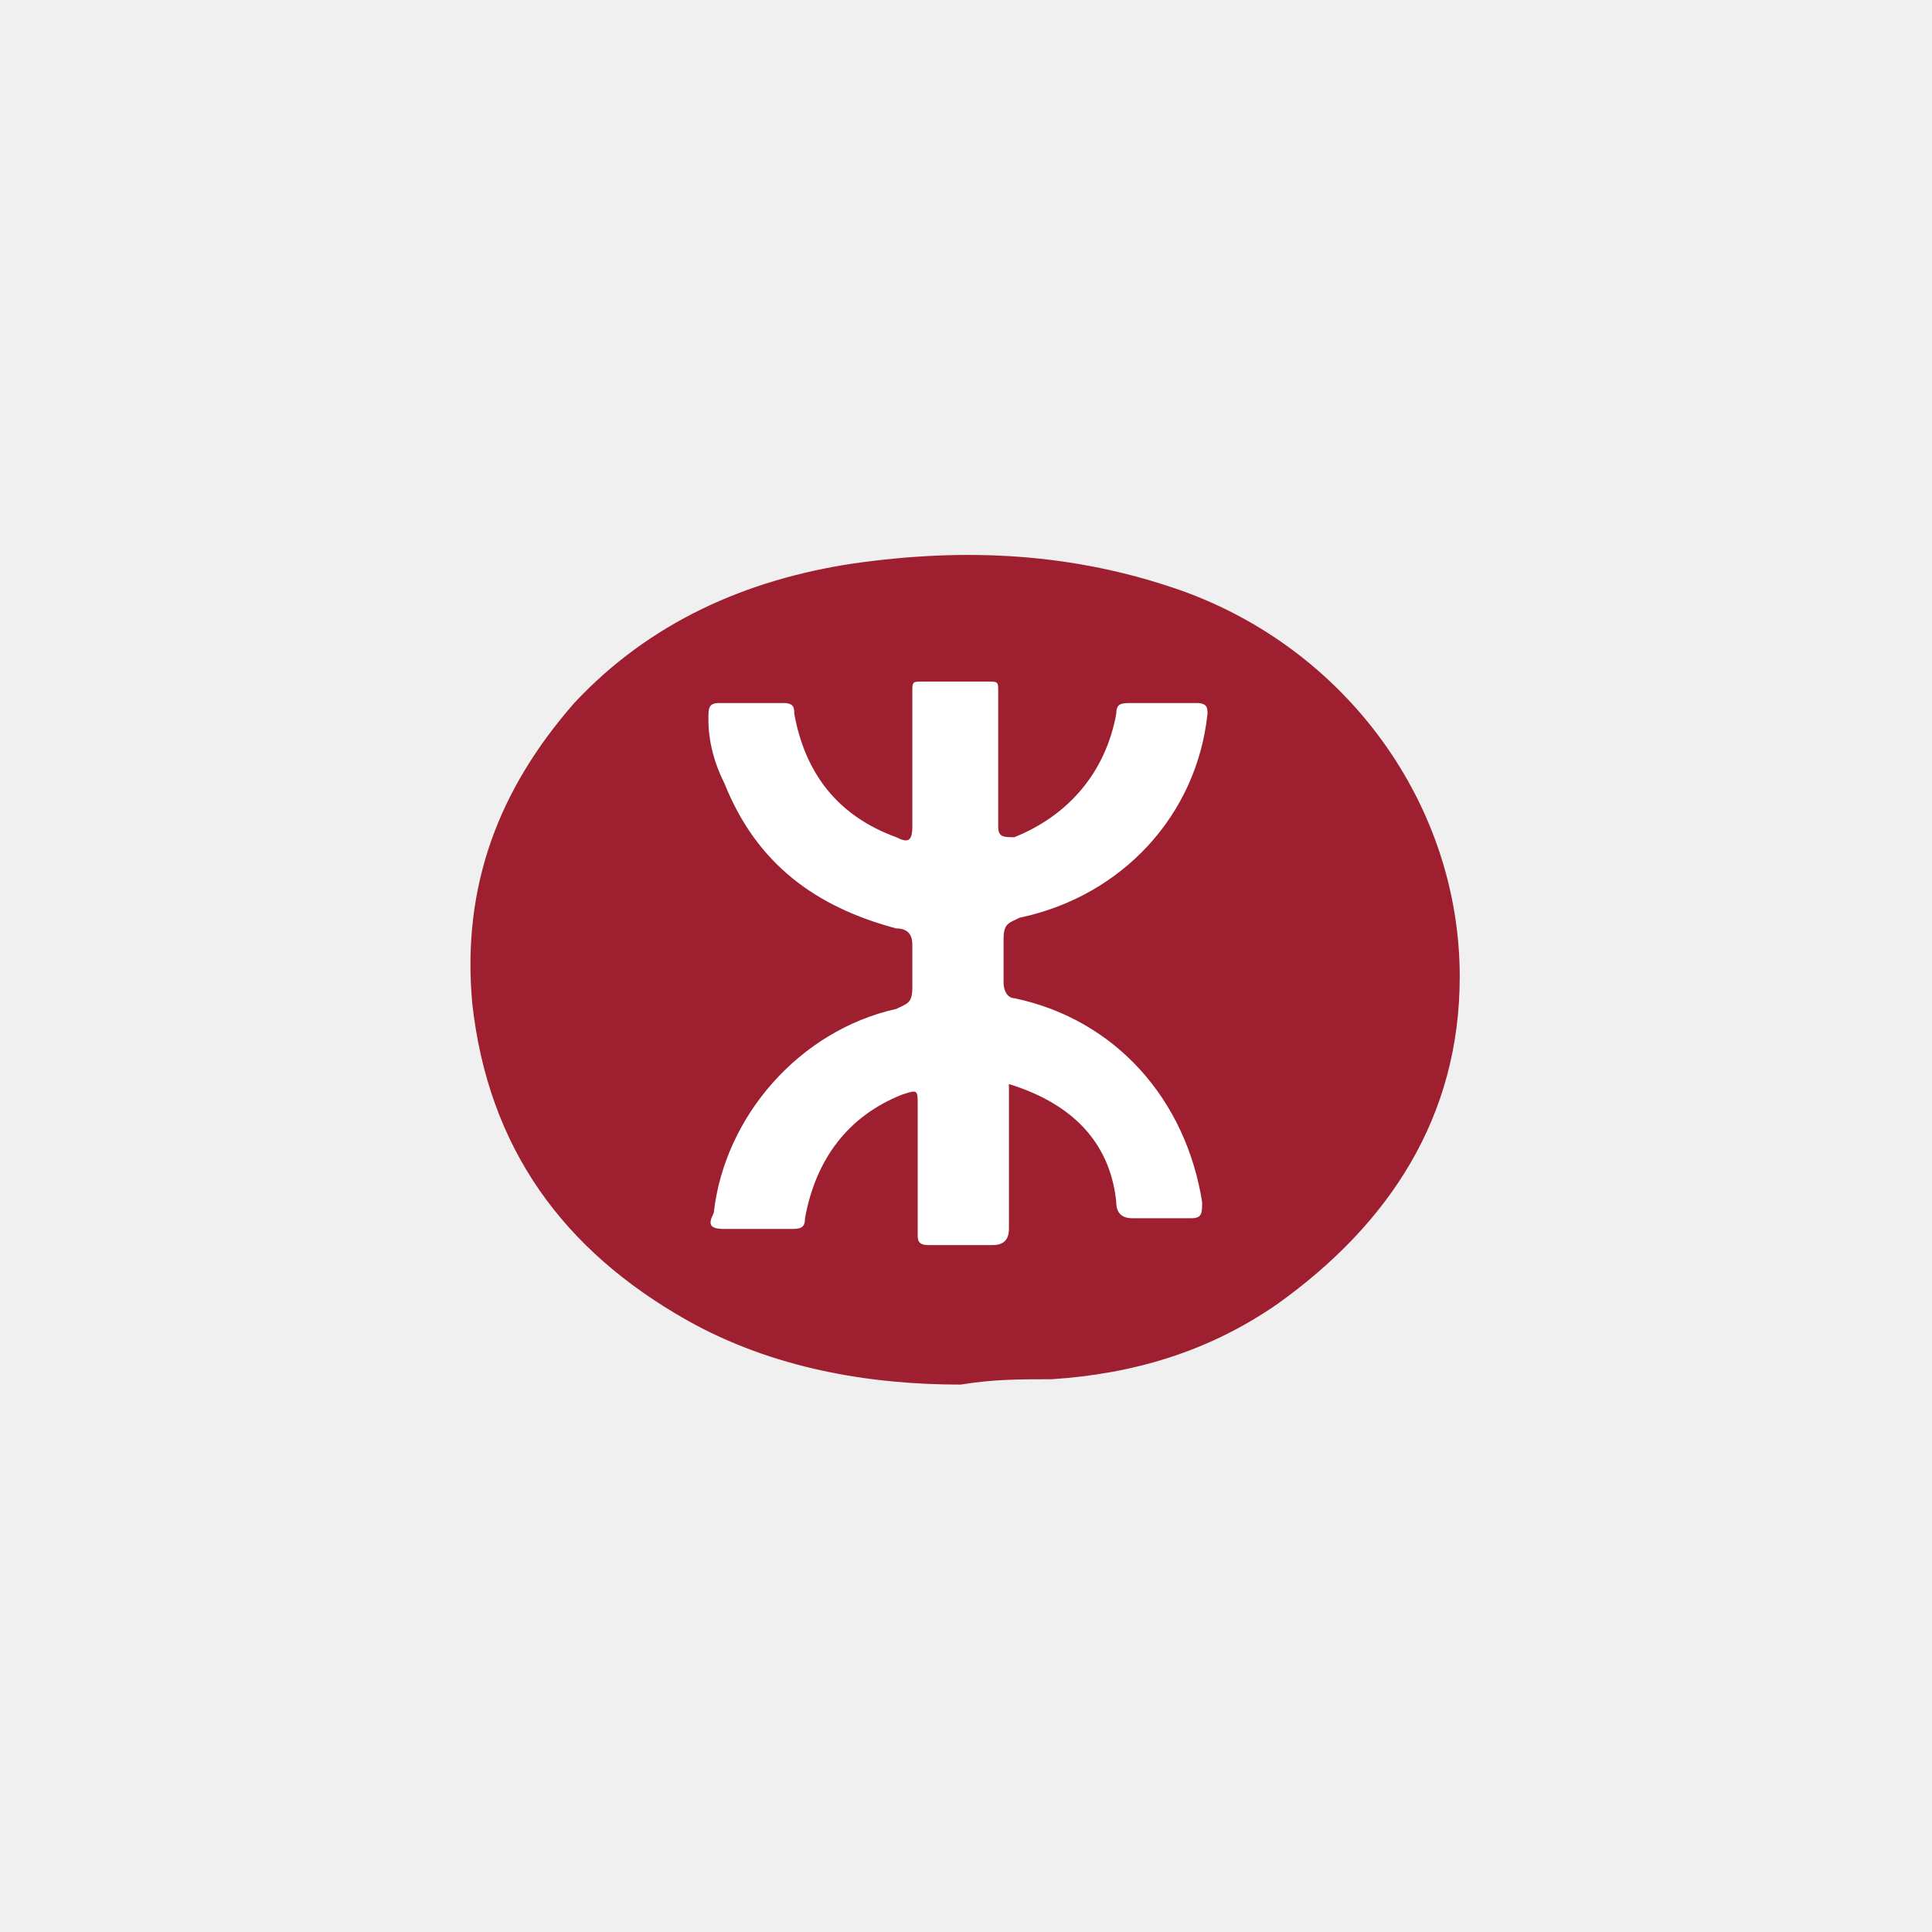
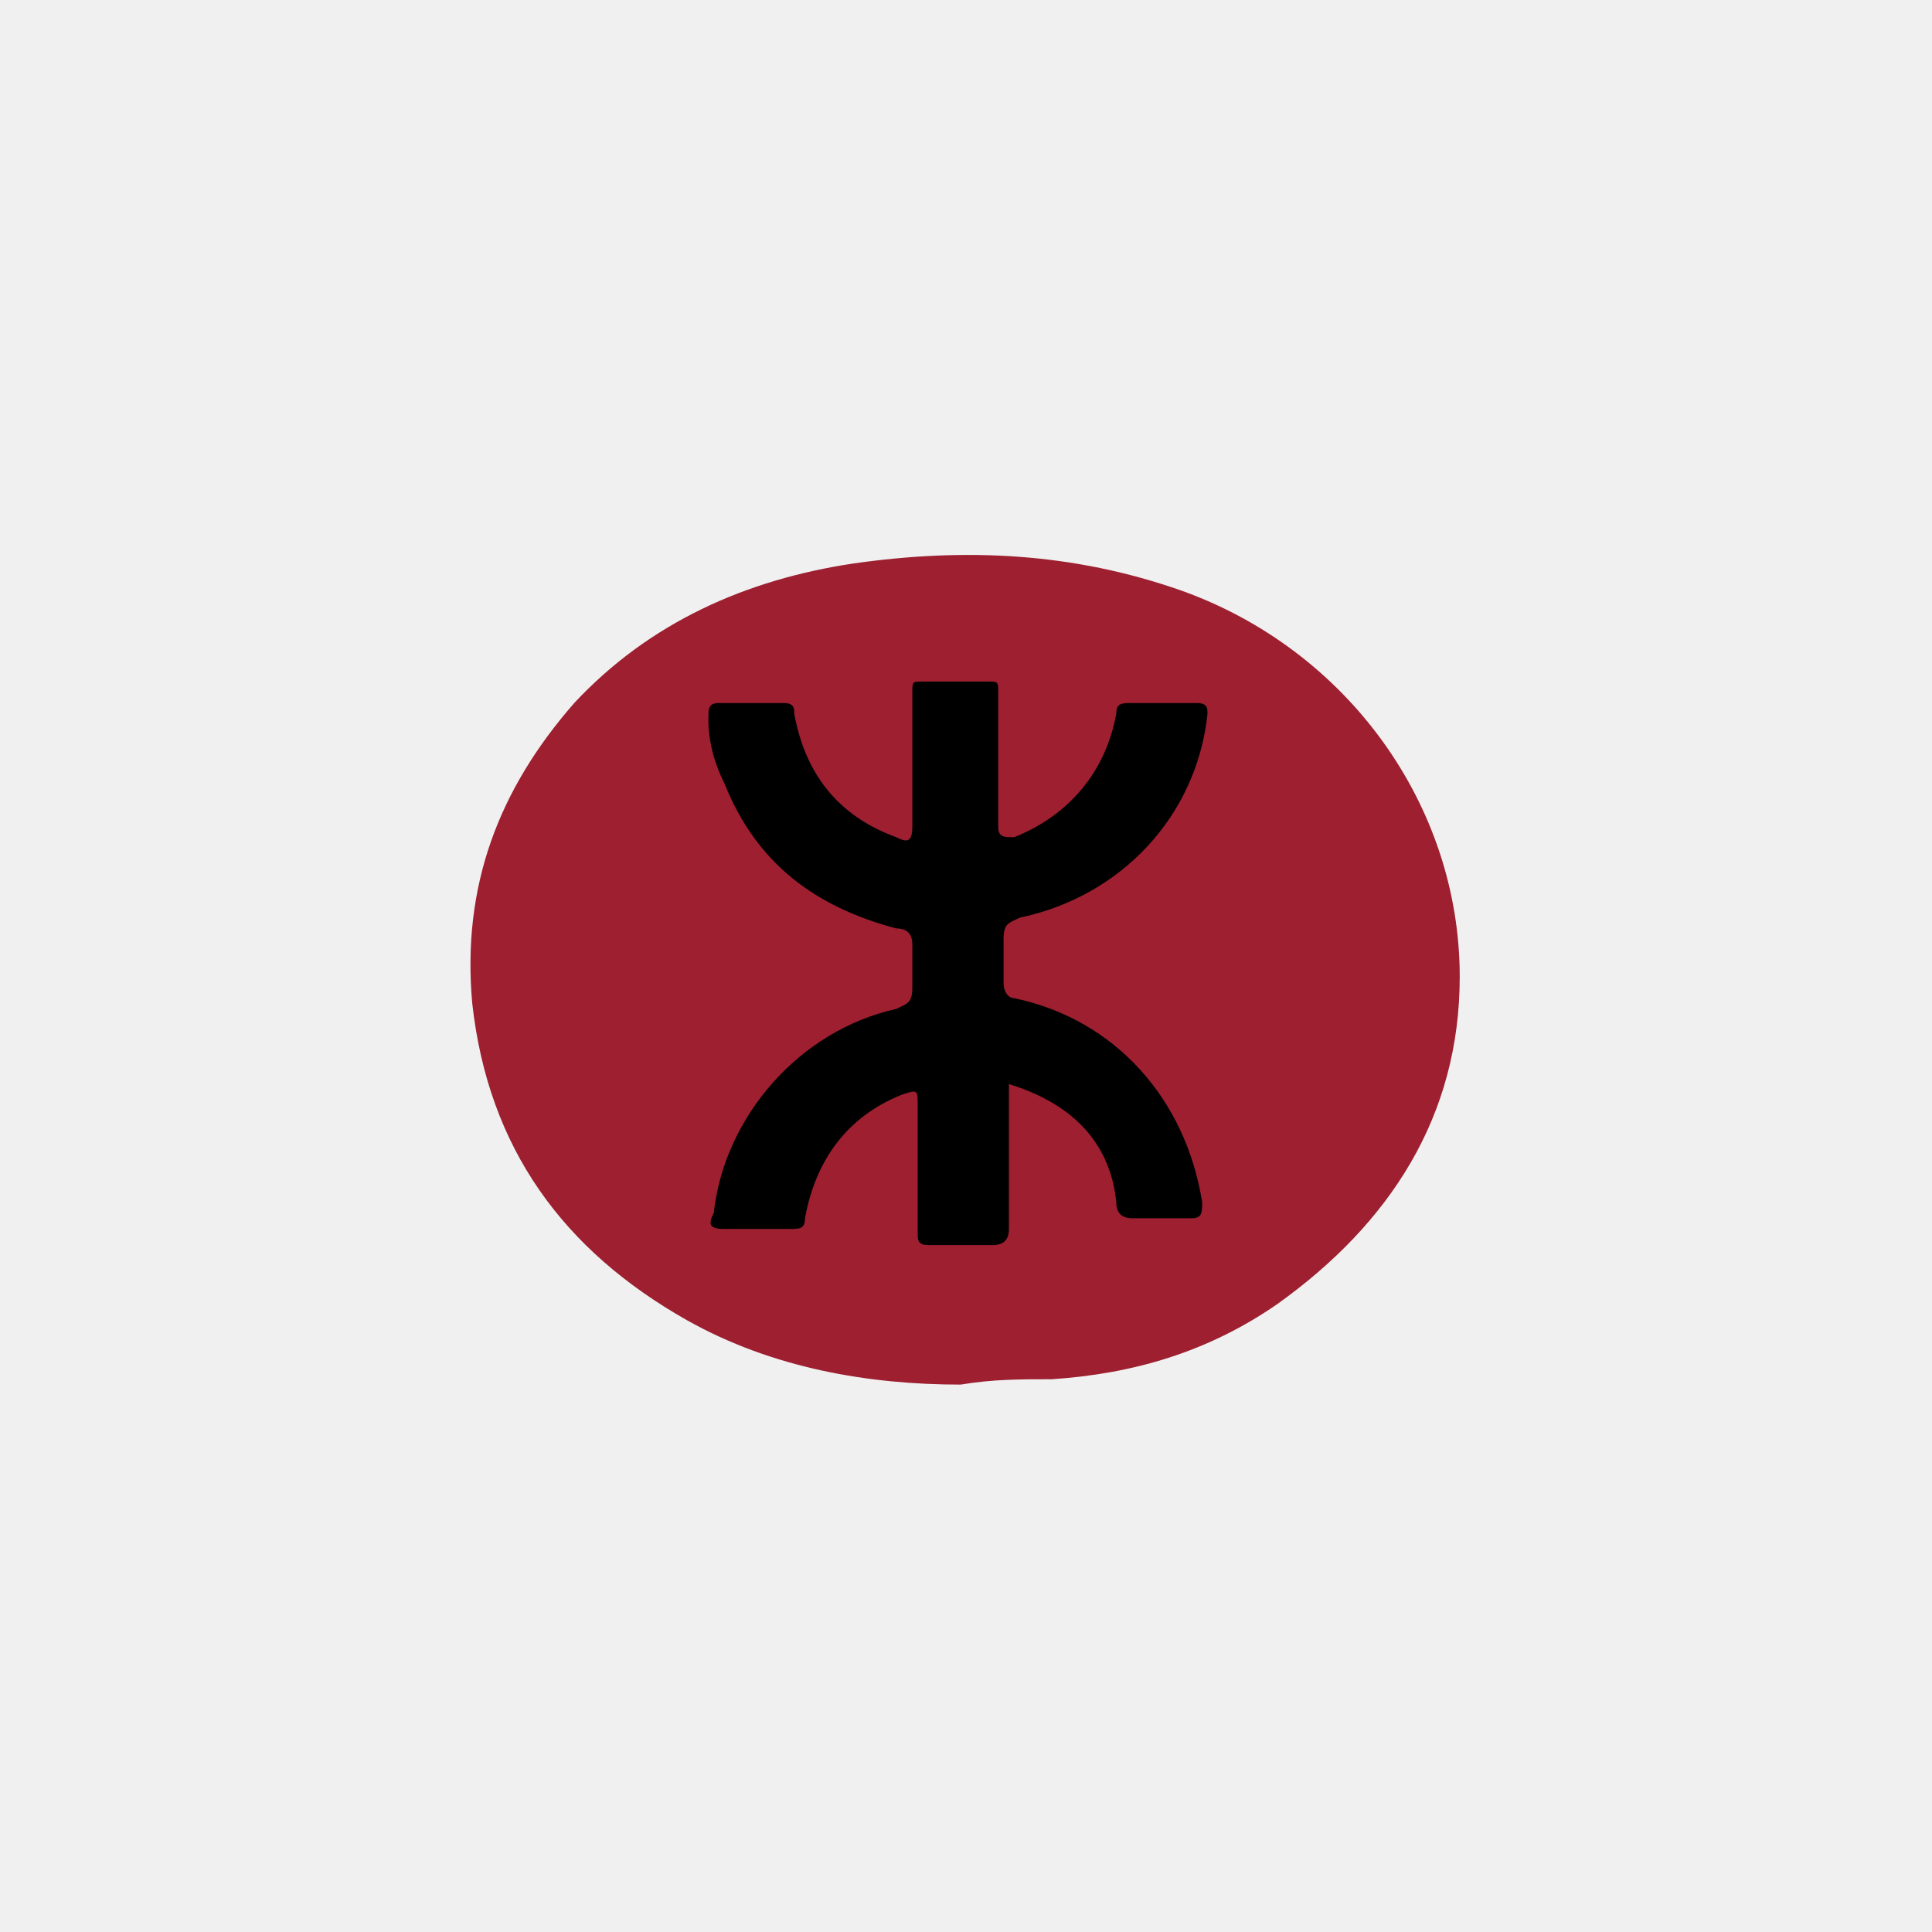
<svg xmlns="http://www.w3.org/2000/svg" viewBox="0 0 36 36">
  <path d="M17.9 25.8c-1.7 0-3.5-.3-5.1-1.2-2.3-1.3-3.7-3.2-4-5.9-.2-2.2.5-4 1.9-5.6 1.4-1.5 3.2-2.3 5.2-2.6 2.1-.3 4.1-.2 6.1.5 3.1 1.1 5.2 4 5.2 7.2 0 2.6-1.3 4.6-3.4 6.1-1.3.9-2.7 1.3-4.2 1.4-.6 0-1.1 0-1.7.1z" fill="#9d1f30" />
-   <path fill="#fff" d="M18.8 20.2v2.7c0 .2-.1.3-.3.3h-1.2c-.2 0-.2-.1-.2-.2v-2.4c0-.3 0-.3-.3-.2-1 .4-1.6 1.2-1.8 2.3 0 .2-.1.2-.3.2h-1.2c-.3 0-.3-.1-.2-.3.2-1.8 1.6-3.4 3.4-3.8.2-.1.3-.1.3-.4v-.8c0-.2-.1-.3-.3-.3-1.5-.4-2.6-1.2-3.2-2.7-.2-.4-.3-.8-.3-1.2 0-.2 0-.3.2-.3h1.2c.2 0 .2.1.2.2.2 1.1.8 1.9 1.9 2.3.2.1.3.1.3-.2v-2.5c0-.2 0-.2.2-.2h1.2c.2 0 .2 0 .2.2v2.5c0 .2.1.2.3.2 1-.4 1.7-1.2 1.9-2.3 0-.2.1-.2.3-.2h1.2c.2 0 .2.1.2.2-.2 1.9-1.6 3.4-3.5 3.8-.2.1-.3.1-.3.4v.8c0 .2.1.3.2.3 1.9.4 3.2 1.9 3.5 3.8 0 .2 0 .3-.2.3h-1.1c-.2 0-.3-.1-.3-.3-.1-1-.7-1.8-2-2.2.1 0 .1 0 0 0z" />
+   <path fill="@color/surface_secondary" d="M18.8 20.2v2.7c0 .2-.1.3-.3.3h-1.2c-.2 0-.2-.1-.2-.2v-2.4c0-.3 0-.3-.3-.2-1 .4-1.6 1.2-1.8 2.3 0 .2-.1.2-.3.2h-1.2c-.3 0-.3-.1-.2-.3.2-1.8 1.6-3.4 3.4-3.8.2-.1.3-.1.3-.4v-.8c0-.2-.1-.3-.3-.3-1.5-.4-2.6-1.2-3.2-2.7-.2-.4-.3-.8-.3-1.2 0-.2 0-.3.2-.3h1.2c.2 0 .2.1.2.2.2 1.1.8 1.9 1.9 2.3.2.1.3.1.3-.2v-2.5c0-.2 0-.2.2-.2h1.2c.2 0 .2 0 .2.2v2.5c0 .2.1.2.3.2 1-.4 1.7-1.2 1.9-2.3 0-.2.1-.2.3-.2h1.2c.2 0 .2.1.2.2-.2 1.9-1.6 3.4-3.5 3.8-.2.1-.3.1-.3.4v.8c0 .2.1.3.2.3 1.9.4 3.2 1.9 3.5 3.8 0 .2 0 .3-.2.3h-1.1c-.2 0-.3-.1-.3-.3-.1-1-.7-1.8-2-2.2.1 0 .1 0 0 0z" />
</svg>
